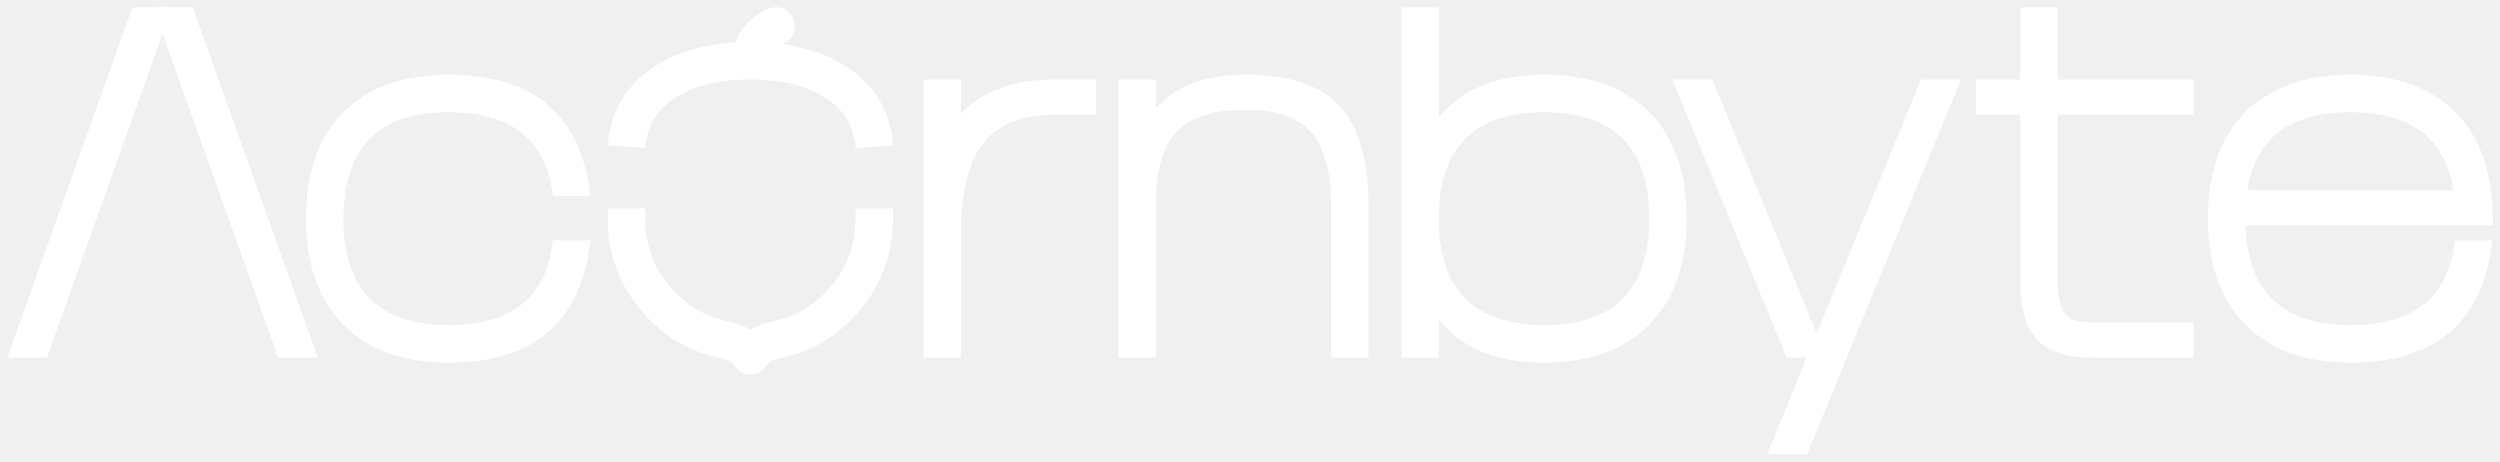
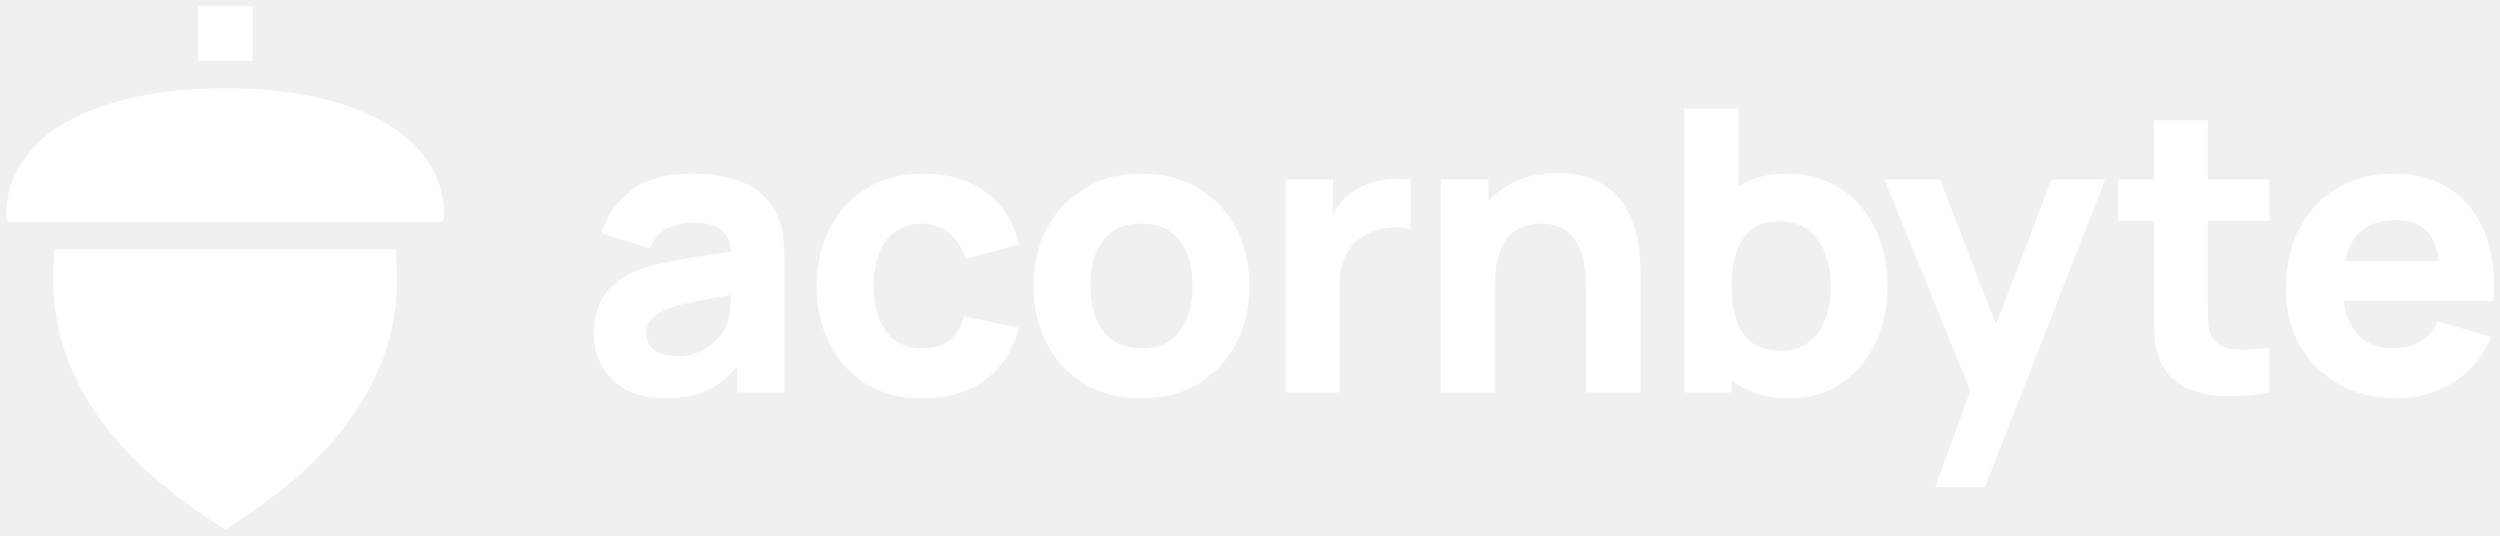
- <svg xmlns="http://www.w3.org/2000/svg" viewBox="-260.002 -47.927 519.422 95.820" role="img" aria-label="AcornByte">
-   <defs />
-   <path fill="#ffffff" d="M-220.928,-45.004 L-195.925,25.003 L-201.226,25.003 L-226.228,-45.004 Z" />
-   <path fill="#ffffff" d="M-219.62,-45.471 L-193.954,26.392 L-202.204,26.392 L-228.199,-46.392 L-219.949,-46.392 Z M-221.906,-43.615 L-224.257,-43.615 L-200.247,23.614 L-197.896,23.614 L-221.906,-43.615 Z" />
-   <path fill="#ffffff" d="M-231.528,-45.004 L-226.228,-45.004 L-251.23,25.003 L-256.531,25.003 Z" />
-   <path fill="#ffffff" d="M-224.257,-46.392 L-250.251,26.392 L-258.502,26.392 L-232.507,-46.392 L-224.257,-46.392 Z M-230.55,-43.615 L-254.56,23.614 L-252.209,23.614 L-228.199,-43.615 L-230.55,-43.615 Z" />
-   <path fill="#ffffff" d="M-166.833,-26.003 C-182.435,-26.003 -190.035,-18.803 -190.035,-2.501 C-190.035,13.2 -182.835,21.001 -166.833,21.001 C-153.232,21.001 -145.631,15.501 -143.931,3.4 L-138.93,3.4 C-141.031,18.201 -151.131,26.002 -166.833,26.002 C-185.135,26.002 -195.036,15.301 -195.036,-2.501 C-195.036,-21.103 -184.535,-31.004 -166.833,-31.004 C-150.631,-31.004 -141.031,-22.703 -138.93,-8.602 L-143.931,-8.602 C-145.731,-20.203 -152.932,-26.003 -166.833,-26.003 Z" />
-   <path fill="#ffffff" d="M-166.833,-24.614 Q-188.646,-24.614 -188.646,-2.501 Q-188.646,19.612 -166.833,19.612 Q-147.611,19.612 -145.306,3.206 L-145.138,2.011 L-137.33,2.011 L-137.555,3.595 Q-140.932,27.391 -166.833,27.391 Q-181.021,27.391 -188.793,19.394 Q-196.424,11.543 -196.424,-2.501 Q-196.424,-16.901 -188.551,-24.714 Q-180.812,-32.393 -166.833,-32.393 Q-141.07,-32.393 -137.557,-8.806 L-137.319,-7.213 L-145.121,-7.213 L-145.303,-8.389 Q-147.821,-24.614 -166.833,-24.614 Z M-166.833,-27.392 Q-146.129,-27.392 -142.763,-9.99 L-140.576,-9.99 Q-144.359,-29.615 -166.833,-29.615 Q-193.647,-29.615 -193.647,-2.501 Q-193.647,10.415 -186.801,17.458 Q-179.847,24.613 -166.833,24.613 Q-144.229,24.613 -140.564,4.789 L-142.746,4.789 Q-145.896,22.39 -166.833,22.39 Q-191.424,22.39 -191.424,-2.501 Q-191.424,-27.392 -166.833,-27.392 Z" />
-   <path fill="#ffffff" d="M-125.953,-4.609 L-125.953,-2.526 Q-125.967,5.468 -120.828,11.583 Q-115.689,17.697 -107.818,19.059 Q-107.613,19.094 -107.413,19.152 Q-105.572,19.678 -104.104,20.616 Q-102.641,19.678 -100.799,19.152 Q-100.597,19.094 -100.39,19.058 Q-92.512,17.704 -87.365,11.589 Q-82.219,5.473 -82.231,-2.52 L-82.231,-4.609 L-74.453,-4.609 L-74.453,-2.532 Q-74.437,8.305 -81.414,16.597 Q-88.314,24.795 -98.832,26.681 Q-100.194,27.116 -100.808,28.085 Q-101.265,28.805 -101.981,29.268 Q-103.334,30.142 -104.909,29.804 Q-106.484,29.466 -107.358,28.113 Q-107.999,27.122 -109.381,26.681 Q-119.892,24.785 -126.782,16.587 Q-133.75,8.297 -133.731,-2.526 L-133.731,-4.609 Z" />
-   <path fill="#ffffff" d="M-133.722,-17.717 Q-132.979,-28.221 -124.076,-34.049 Q-116.219,-39.193 -104.092,-39.193 Q-91.982,-39.193 -84.119,-34.05 Q-75.205,-28.219 -74.463,-17.717 L-82.221,-17.169 Q-82.691,-23.822 -88.377,-27.541 Q-94.3,-31.415 -104.092,-31.415 Q-113.899,-31.415 -119.816,-27.542 Q-125.493,-23.826 -125.963,-17.169 Z" />
-   <path fill="#ffffff" d="M-107.962,-35.685 Q-107.232,-43.113 -100.296,-46.098 Q-98.817,-46.735 -97.32,-46.139 Q-95.824,-45.544 -95.187,-44.064 Q-94.55,-42.584 -95.146,-41.088 Q-95.742,-39.591 -97.221,-38.954 Q-99.941,-37.784 -100.222,-34.923 Q-100.38,-33.32 -101.625,-32.298 Q-102.87,-31.276 -104.473,-31.434 Q-106.076,-31.592 -107.098,-32.837 Q-108.12,-34.082 -107.962,-35.685 Z" />
-   <path fill="#ffffff" d="M-66.748,-30.004 L-61.747,-30.004 L-61.747,-20.103 C-57.747,-26.703 -50.846,-30.004 -40.845,-30.004 L-33.644,-30.004 L-33.644,-25.503 L-40.845,-25.503 C-55.246,-25.503 -61.747,-17.402 -61.747,0.799 L-61.747,25.002 L-66.748,25.002 L-66.748,-30.004 Z" />
-   <path fill="#ffffff" d="M-60.358,-31.393 L-60.358,-24.253 Q-53.735,-31.393 -40.845,-31.393 L-32.256,-31.393 L-32.256,-24.114 L-40.845,-24.114 Q-50.989,-24.114 -55.61,-18.312 Q-60.358,-12.351 -60.358,0.799 L-60.358,26.391 L-68.136,26.391 L-68.136,-31.393 L-60.358,-31.393 Z M-65.359,-28.615 L-65.359,23.613 L-63.136,23.613 L-63.136,0.799 Q-63.136,-26.892 -40.845,-26.892 L-35.033,-26.892 L-35.033,-28.615 L-40.845,-28.615 Q-54.964,-28.615 -60.559,-19.383 L-63.136,-20.103 L-63.136,-28.615 L-65.359,-28.615 Z" />
-   <path fill="#ffffff" d="M-1.15,-26.503 C-15.551,-26.503 -21.252,-20.303 -21.252,-5.001 L-21.252,25.002 L-26.252,25.002 L-26.252,-30.004 L-21.252,-30.004 L-21.252,-20.803 C-17.851,-27.503 -11.451,-31.004 -1.15,-31.004 C15.052,-31.004 22.952,-24.503 22.952,-5.001 L22.952,25.002 L17.952,25.002 L17.952,-5.001 C17.952,-19.702 12.552,-26.503 -1.15,-26.503 Z" />
-   <path fill="#ffffff" d="M-1.15,-25.114 Q-11.328,-25.114 -15.585,-20.544 Q-19.863,-15.951 -19.863,-5.001 L-19.863,26.391 L-27.641,26.391 L-27.641,-31.393 L-19.863,-31.393 L-19.863,-25.37 Q-13.779,-32.393 -1.15,-32.393 Q11.958,-32.393 17.966,-26.29 Q24.341,-19.816 24.341,-5.001 L24.341,26.391 L16.563,26.391 L16.563,-5.001 Q16.563,-15.65 12.489,-20.356 Q8.37,-25.114 -1.15,-25.114 Z M-1.15,-27.892 Q19.341,-27.892 19.341,-5.001 L19.341,23.613 L21.563,23.613 L21.563,-5.001 Q21.563,-18.678 15.987,-24.341 Q10.795,-29.615 -1.15,-29.615 Q-15.222,-29.615 -20.013,-20.174 L-22.641,-20.803 L-22.641,-28.615 L-24.863,-28.615 L-24.863,23.613 L-22.641,23.613 L-22.641,-5.001 Q-22.641,-17.044 -17.618,-22.437 Q-12.537,-27.892 -1.15,-27.892 Z" />
-   <path fill="#ffffff" d="M37.542,13.402 L37.542,25.003 L32.541,25.003 L32.541,-45.004 L37.542,-45.004 L37.542,-18.401 C41.342,-26.502 48.843,-31.002 60.844,-31.002 C78.546,-31.002 89.047,-21.101 89.047,-2.499 C89.047,15.302 79.146,26.003 60.844,26.003 C49.143,26.003 41.442,21.703 37.542,13.402 Z M60.844,21.003 C76.846,21.003 84.046,13.202 84.046,-2.499 C84.046,-18.801 76.446,-26.002 60.844,-26.002 C44.742,-26.002 37.542,-18.201 37.542,-2.499 C37.542,13.802 45.242,21.003 60.844,21.003 Z" />
-   <path fill="#ffffff" d="M38.931,18.371 L38.931,26.392 L31.152,26.392 L31.152,-46.392 L38.931,-46.392 L38.931,-23.374 Q45.854,-32.391 60.844,-32.391 Q74.823,-32.391 82.562,-24.712 Q90.435,-16.9 90.435,-2.499 Q90.435,11.544 82.804,19.396 Q75.032,27.392 60.844,27.392 Q45.859,27.392 38.931,18.371 Z M36.153,13.402 L38.799,12.811 Q44.345,24.614 60.844,24.614 Q73.858,24.614 80.812,17.459 Q87.658,10.417 87.658,-2.499 Q87.658,-29.613 60.844,-29.613 Q44.336,-29.613 38.799,-17.811 L36.153,-18.401 L36.153,-43.615 L33.93,-43.615 L33.93,23.614 L36.153,23.614 Z M60.844,22.392 Q36.153,22.392 36.153,-2.499 Q36.153,-27.39 60.844,-27.39 Q85.435,-27.39 85.435,-2.499 Q85.435,22.392 60.844,22.392 Z M60.844,19.614 Q82.657,19.614 82.657,-2.499 Q82.657,-24.613 60.844,-24.613 Q38.931,-24.613 38.931,-2.499 Q38.931,19.614 60.844,19.614 Z" />
-   <path fill="#ffffff" d="M94.837,-30.004 L117.439,25.002 L112.139,25.002 L89.537,-30.004 Z" />
-   <path fill="#ffffff" d="M96.122,-30.532 L119.512,26.391 L111.208,26.391 L87.464,-31.393 L95.768,-31.393 Z M93.906,-28.615 L91.609,-28.615 L113.07,23.613 L115.367,23.613 L93.906,-28.615 Z" />
-   <path fill="#ffffff" d="M140.042,-30.004 L145.341,-30.004 L114.539,45.004 L109.238,45.004 Z" />
-   <path fill="#ffffff" d="M147.413,-31.393 L115.47,46.393 L107.166,46.393 L139.11,-31.393 L147.413,-31.393 Z M140.973,-28.615 L111.31,43.615 L113.608,43.615 L143.27,-28.615 L140.973,-28.615 Z" />
-   <path fill="#ffffff" d="M161.132,10.802 L161.132,-25.502 L151.931,-25.502 L151.931,-30.002 L161.132,-30.002 L161.132,-45.004 L166.132,-45.004 L166.132,-30.002 L194.335,-30.002 L194.335,-25.502 L166.132,-25.502 L166.132,10.802 C166.132,19.603 170.233,20.503 175.233,20.503 L194.335,20.503 L194.335,25.003 L175.033,25.003 C166.132,25.003 161.132,22.203 161.132,10.802 Z" />
-   <path fill="#ffffff" d="M159.743,10.802 L159.743,-24.113 L150.542,-24.113 L150.542,-31.391 L159.743,-31.391 L159.743,-46.392 L167.521,-46.392 L167.521,-31.391 L195.724,-31.391 L195.724,-24.113 L167.521,-24.113 L167.521,10.802 Q167.521,16.138 169.677,17.87 Q171.227,19.114 175.233,19.114 L195.724,19.114 L195.724,26.392 L175.033,26.392 Q167.353,26.392 163.816,23.21 Q159.743,19.547 159.743,10.802 Z M162.521,10.802 Q162.521,18.309 165.674,21.145 Q168.419,23.614 175.033,23.614 L192.946,23.614 L192.946,21.892 L175.233,21.892 Q164.743,21.892 164.743,10.802 L164.743,-26.89 L192.946,-26.89 L192.946,-28.613 L164.743,-28.613 L164.743,-43.615 L162.521,-43.615 L162.521,-28.613 L153.32,-28.613 L153.32,-26.89 L162.521,-26.89 Z" />
-   <path fill="#ffffff" d="M200.125,-2.501 C200.125,-21.103 210.626,-31.004 228.328,-31.004 C246.03,-31.004 256.531,-21.103 256.531,-2.501 L205.126,-2.501 C205.126,13.2 212.326,21.001 228.328,21.001 C241.929,21.001 249.53,15.501 251.23,3.4 L256.231,3.4 C254.131,18.201 244.03,26.002 228.328,26.002 C210.026,26.002 200.125,15.301 200.125,-2.501 Z M251.33,-7.001 C249.93,-20.103 242.43,-26.003 228.328,-26.003 C214.227,-26.003 206.726,-20.103 205.326,-7.001 Z" />
-   <path fill="#ffffff" d="M198.736,-2.501 Q198.736,-16.901 206.61,-24.714 Q214.349,-32.393 228.328,-32.393 Q242.307,-32.393 250.046,-24.714 Q257.92,-16.901 257.92,-2.501 L257.92,-1.112 L206.537,-1.112 Q207.211,19.612 228.328,19.612 Q247.55,19.612 249.855,3.206 L250.023,2.011 L257.83,2.011 L257.606,3.595 Q254.23,27.391 228.328,27.391 Q214.14,27.391 206.368,19.394 Q198.736,11.543 198.736,-2.501 Z M201.514,-2.501 Q201.514,10.415 208.359,17.458 Q215.314,24.613 228.328,24.613 Q250.932,24.613 254.597,4.789 L252.415,4.789 Q249.265,22.39 228.328,22.39 Q203.737,22.39 203.737,-2.501 L203.737,-3.89 L255.124,-3.89 Q254.446,-29.615 228.328,-29.615 Q201.514,-29.615 201.514,-2.501 Z M252.875,-5.612 L203.781,-5.612 L203.945,-7.149 Q206.108,-27.392 228.328,-27.392 Q250.548,-27.392 252.711,-7.149 Z M249.746,-8.39 Q247.179,-24.614 228.328,-24.614 Q209.477,-24.614 206.91,-8.39 L249.746,-8.39 Z" />
+ <svg xmlns="http://www.w3.org/2000/svg" role="img" aria-label="AcornByte" viewBox="13.000 9.000 410.835 88.000">
+   <g>
+     <path d="M22 50 H78 C79.5 64 75 80.5 50 96 C25 80.5 20.5 64 22 50 Z" fill="#ffffff" />
+     <path d="M14 44.5 C14 31 29 23.5 50 23.5 C71 23.5 86 31 86 44.5 Q86 45.5 85 45.5 H15 Q14 45.5 14 44.5 Z" fill="#ffffff" />
+     <rect x="45.5" y="10" width="9" height="9" fill="#ffffff" />
+   </g>
+   <g transform="translate(108.00 73.50)">
+     <path transform="translate(0.00 0)" fill="#ffffff" d="M14.259 0.972Q10.5 0.972 7.891 -0.47Q5.282 -1.912 3.938 -4.326Q2.593 -6.741 2.593 -9.657Q2.593 -12.088 3.338 -14.097Q4.083 -16.106 5.752 -17.646Q7.421 -19.185 10.241 -20.222Q12.185 -20.935 14.875 -21.486Q17.565 -22.037 20.968 -22.539Q24.37 -23.042 28.454 -23.657L25.278 -21.907Q25.278 -25.019 23.787 -26.477Q22.296 -27.935 18.796 -27.935Q16.852 -27.935 14.745 -26.995Q12.639 -26.056 11.796 -23.657L3.824 -26.185Q5.153 -30.528 8.815 -33.25Q12.477 -35.972 18.796 -35.972Q23.431 -35.972 27.028 -34.546Q30.625 -33.12 32.472 -29.62Q33.509 -27.676 33.704 -25.731Q33.898 -23.787 33.898 -21.389V0.0H26.185V-7.194L27.287 -5.704Q24.727 -2.171 21.762 -0.6Q18.796 0.972 14.259 0.972ZM16.139 -5.963Q18.569 -5.963 20.238 -6.822Q21.907 -7.681 22.896 -8.782Q23.884 -9.884 24.241 -10.63Q24.921 -12.056 25.035 -13.951Q25.148 -15.847 25.148 -17.111L27.741 -16.463Q23.819 -15.815 21.389 -15.377Q18.958 -14.94 17.468 -14.583Q15.977 -14.227 14.843 -13.806Q13.546 -13.287 12.752 -12.688Q11.958 -12.088 11.586 -11.375Q11.213 -10.662 11.213 -9.787Q11.213 -8.588 11.812 -7.729Q12.412 -6.87 13.514 -6.417Q14.616 -5.963 16.139 -5.963Z M56.583 0.972Q51.139 0.972 47.25 -1.458Q43.361 -3.889 41.287 -8.069Q39.213 -12.25 39.213 -17.5Q39.213 -22.815 41.368 -26.995Q43.523 -31.176 47.444 -33.574Q51.366 -35.972 56.713 -35.972Q62.903 -35.972 67.1 -32.845Q71.296 -29.718 72.463 -24.306L63.648 -21.972Q62.87 -24.694 60.942 -26.218Q59.014 -27.741 56.583 -27.741Q53.796 -27.741 52.014 -26.396Q50.231 -25.051 49.389 -22.734Q48.546 -20.417 48.546 -17.5Q48.546 -12.931 50.572 -10.095Q52.597 -7.259 56.583 -7.259Q59.565 -7.259 61.12 -8.62Q62.676 -9.981 63.454 -12.509L72.463 -10.63Q70.972 -5.056 66.824 -2.042Q62.676 0.972 56.583 0.972Z M92.556 0.972Q87.273 0.972 83.287 -1.394Q79.301 -3.759 77.081 -7.924Q74.861 -12.088 74.861 -17.5Q74.861 -22.977 77.13 -27.141Q79.398 -31.306 83.384 -33.639Q87.37 -35.972 92.556 -35.972Q97.838 -35.972 101.84 -33.606Q105.843 -31.241 108.079 -27.076Q110.315 -22.912 110.315 -17.5Q110.315 -12.056 108.062 -7.891Q105.81 -3.727 101.808 -1.377Q97.806 0.972 92.556 0.972ZM92.556 -7.259Q96.801 -7.259 98.891 -10.127Q100.981 -12.995 100.981 -17.5Q100.981 -22.167 98.859 -24.954Q96.736 -27.741 92.556 -27.741Q89.671 -27.741 87.824 -26.444Q85.977 -25.148 85.086 -22.847Q84.194 -20.546 84.194 -17.5Q84.194 -12.801 86.317 -10.03Q88.44 -7.259 92.556 -7.259Z M116.278 0.0V-35.0H124.056V-26.444L123.213 -27.546Q123.894 -29.361 125.028 -30.852Q126.162 -32.343 127.815 -33.315Q129.079 -34.093 130.569 -34.53Q132.06 -34.968 133.648 -35.081Q135.236 -35.194 136.824 -35.0V-26.769Q135.366 -27.222 133.438 -27.076Q131.509 -26.931 129.954 -26.185Q128.398 -25.472 127.329 -24.289Q126.259 -23.106 125.708 -21.502Q125.157 -19.898 125.157 -17.889V0.0Z M165.667 0.0V-16.528Q165.667 -17.727 165.537 -19.59Q165.407 -21.454 164.727 -23.333Q164.046 -25.213 162.507 -26.477Q160.968 -27.741 158.148 -27.741Q157.014 -27.741 155.718 -27.384Q154.421 -27.028 153.287 -26.007Q152.153 -24.986 151.424 -23.009Q150.694 -21.032 150.694 -17.759L145.639 -20.157Q145.639 -24.306 147.324 -27.935Q149.009 -31.565 152.396 -33.801Q155.782 -36.037 160.935 -36.037Q165.051 -36.037 167.644 -34.644Q170.236 -33.25 171.678 -31.111Q173.12 -28.972 173.736 -26.655Q174.352 -24.338 174.481 -22.426Q174.611 -20.514 174.611 -19.639V0.0ZM141.75 0.0V-35.0H149.593V-23.398H150.694V0.0Z M199.046 0.972Q193.829 0.972 190.329 -1.458Q186.829 -3.889 185.062 -8.069Q183.296 -12.25 183.296 -17.5Q183.296 -22.75 185.046 -26.931Q186.796 -31.111 190.199 -33.542Q193.602 -35.972 198.593 -35.972Q203.616 -35.972 207.343 -33.574Q211.069 -31.176 213.127 -27.012Q215.185 -22.847 215.185 -17.5Q215.185 -12.25 213.16 -8.069Q211.134 -3.889 207.505 -1.458Q203.875 0.972 199.046 0.972ZM181.806 0.0V-46.667H190.685V-23.981H189.583V0.0ZM197.62 -6.87Q200.472 -6.87 202.287 -8.296Q204.102 -9.722 204.977 -12.137Q205.852 -14.551 205.852 -17.5Q205.852 -20.417 204.944 -22.831Q204.037 -25.245 202.141 -26.688Q200.245 -28.13 197.296 -28.13Q194.542 -28.13 192.84 -26.801Q191.139 -25.472 190.361 -23.074Q189.583 -20.676 189.583 -17.5Q189.583 -14.324 190.361 -11.926Q191.139 -9.528 192.905 -8.199Q194.671 -6.87 197.62 -6.87Z M223.028 15.556 229.769 -2.981 229.898 2.463 214.667 -35.0H223.806L234.046 -8.491H231.972L242.148 -35.0H250.963L231.194 15.556Z M277.926 0.0Q274.296 0.681 270.812 0.6Q267.329 0.519 264.59 -0.632Q261.852 -1.782 260.426 -4.343Q259.13 -6.741 259.065 -9.22Q259.0 -11.699 259.0 -14.843V-44.722H267.815V-15.361Q267.815 -13.319 267.863 -11.683Q267.912 -10.046 268.528 -9.074Q269.694 -7.227 272.255 -7.065Q274.815 -6.903 277.926 -7.324ZM253.037 -28.194V-35.0H277.926V-28.194Z M298.861 0.972Q293.481 0.972 289.382 -1.345Q285.282 -3.662 282.965 -7.729Q280.648 -11.796 280.648 -17.046Q280.648 -22.782 282.917 -27.028Q285.185 -31.273 289.171 -33.623Q293.157 -35.972 298.343 -35.972Q303.852 -35.972 307.708 -33.38Q311.565 -30.787 313.412 -26.088Q315.259 -21.389 314.708 -15.037H305.991V-18.278Q305.991 -23.625 304.289 -25.975Q302.588 -28.324 298.731 -28.324Q294.227 -28.324 292.104 -25.586Q289.981 -22.847 289.981 -17.5Q289.981 -12.606 292.104 -9.933Q294.227 -7.259 298.343 -7.259Q300.935 -7.259 302.782 -8.394Q304.63 -9.528 305.602 -11.667L314.417 -9.139Q312.44 -4.343 308.178 -1.685Q303.917 0.972 298.861 0.972ZM287.259 -15.037V-21.583H310.463V-15.037Z" />
+   </g>
</svg>
